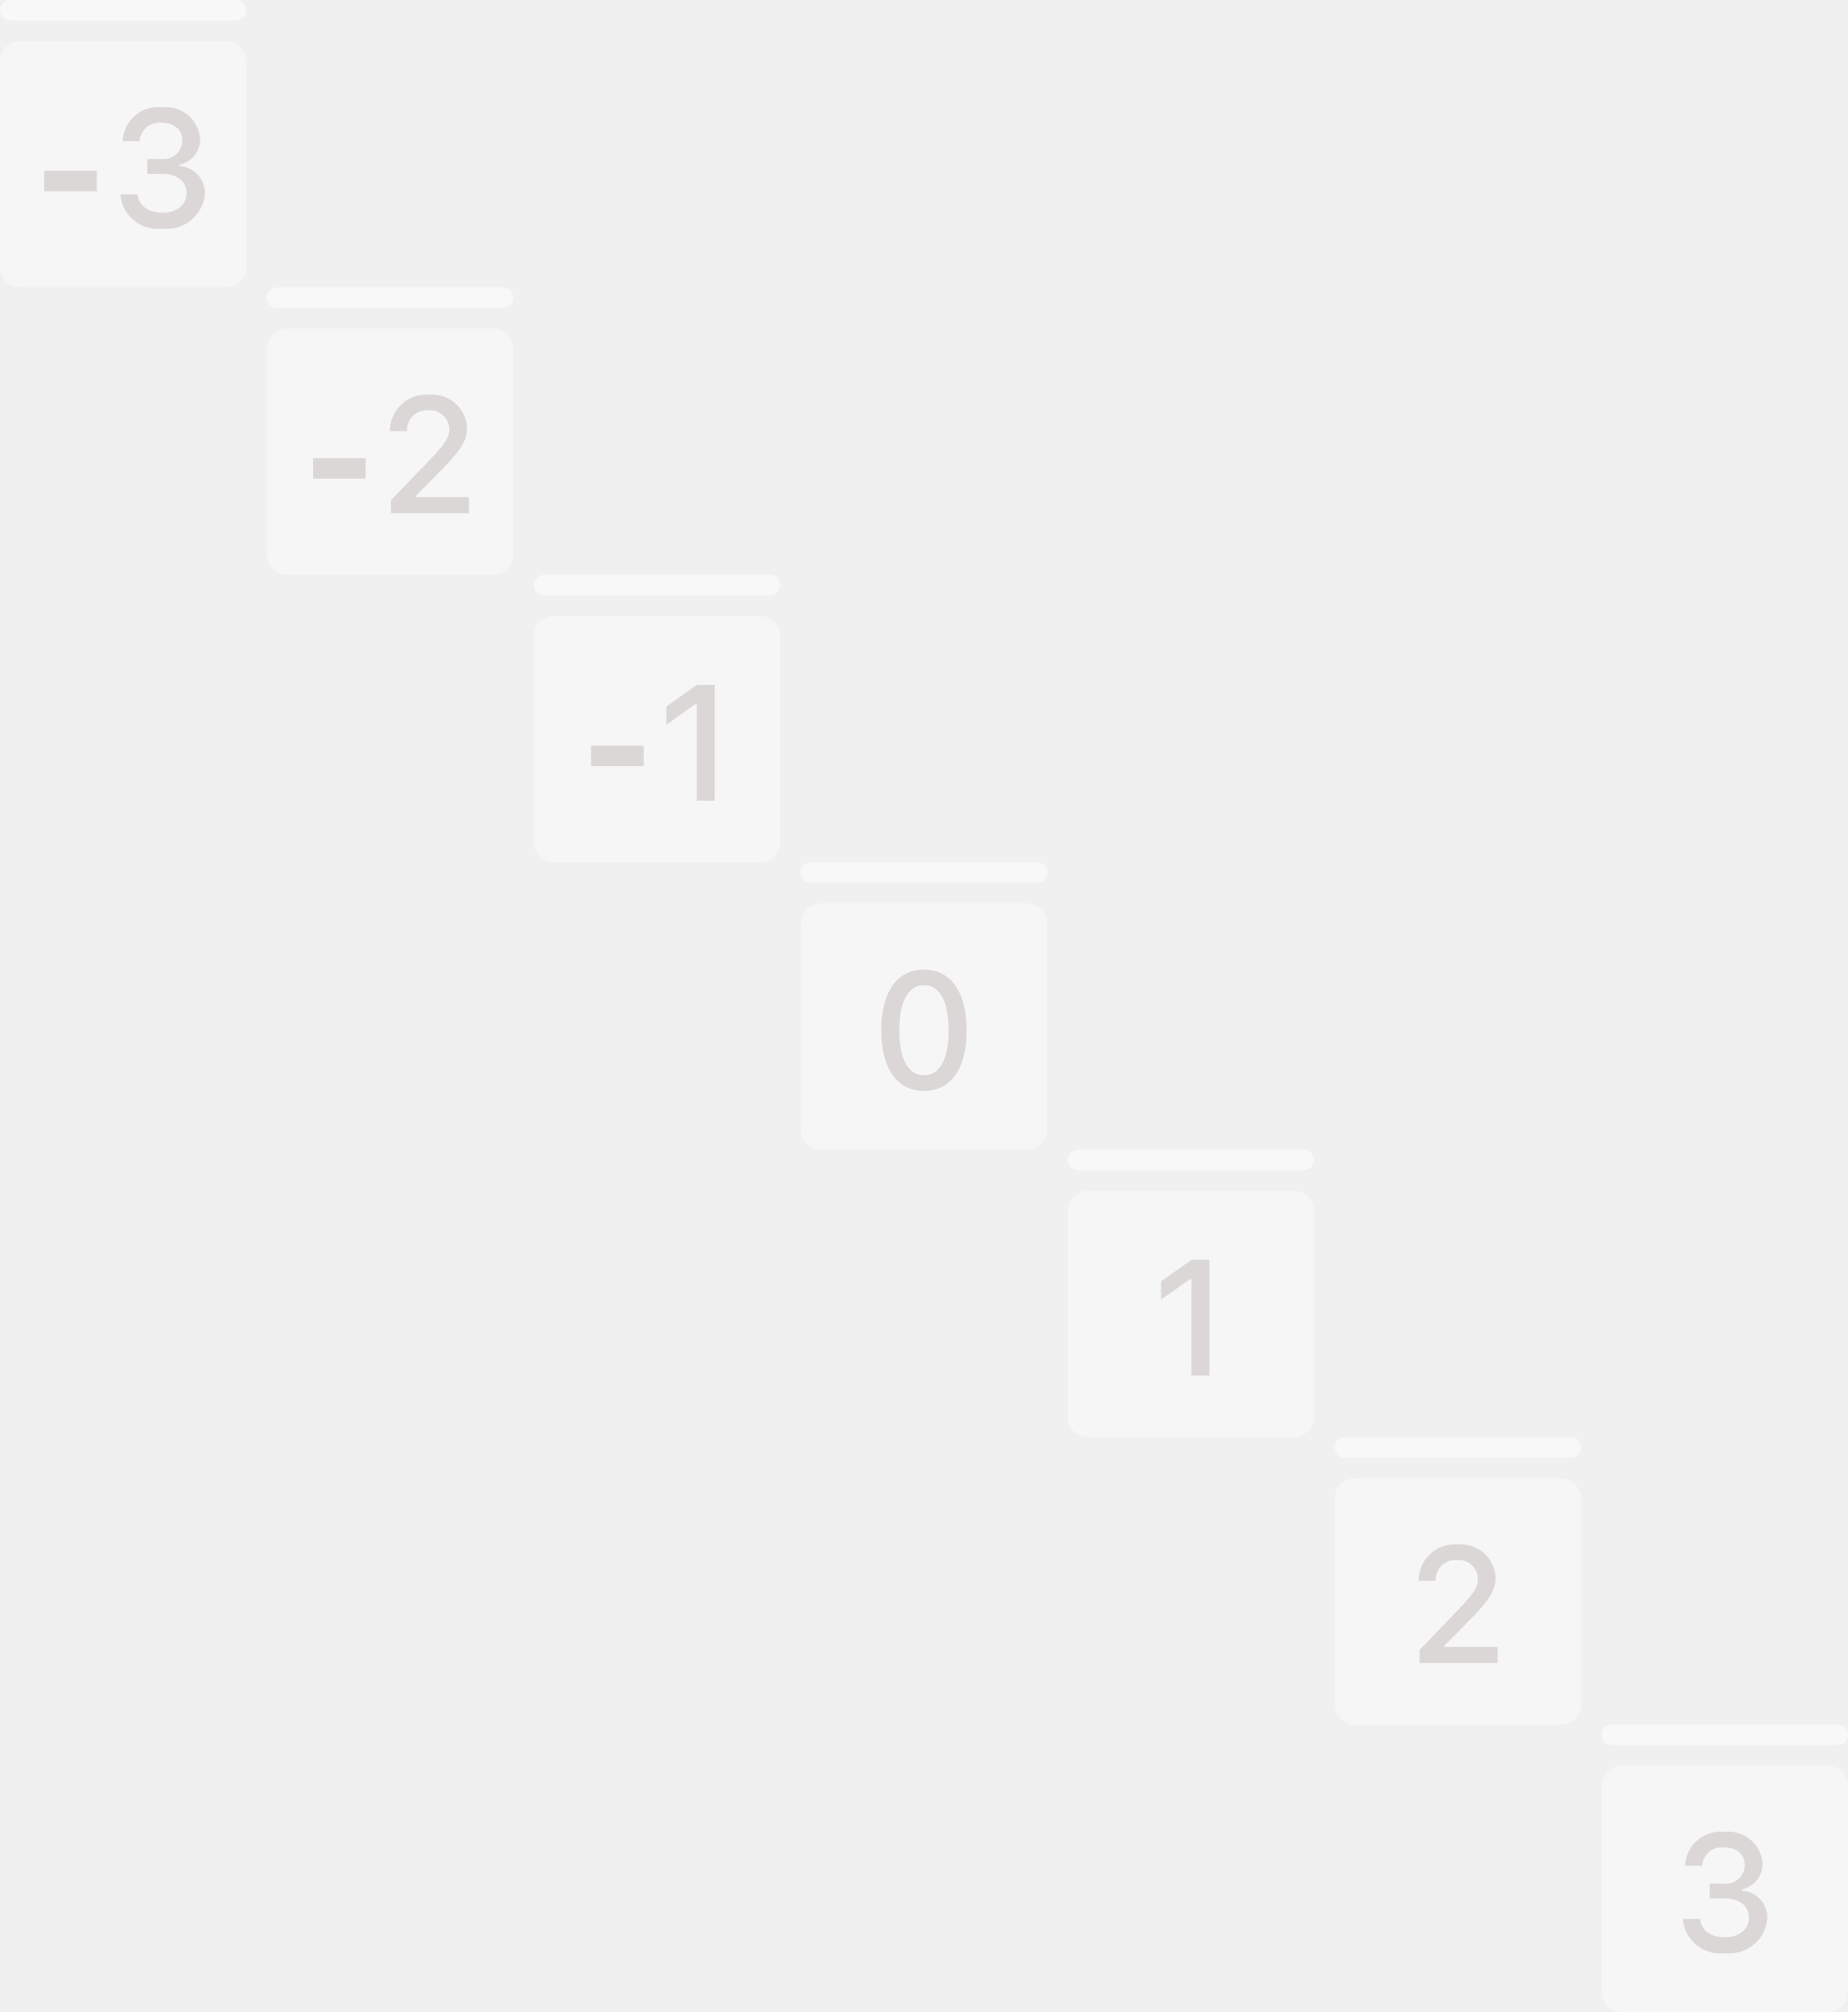
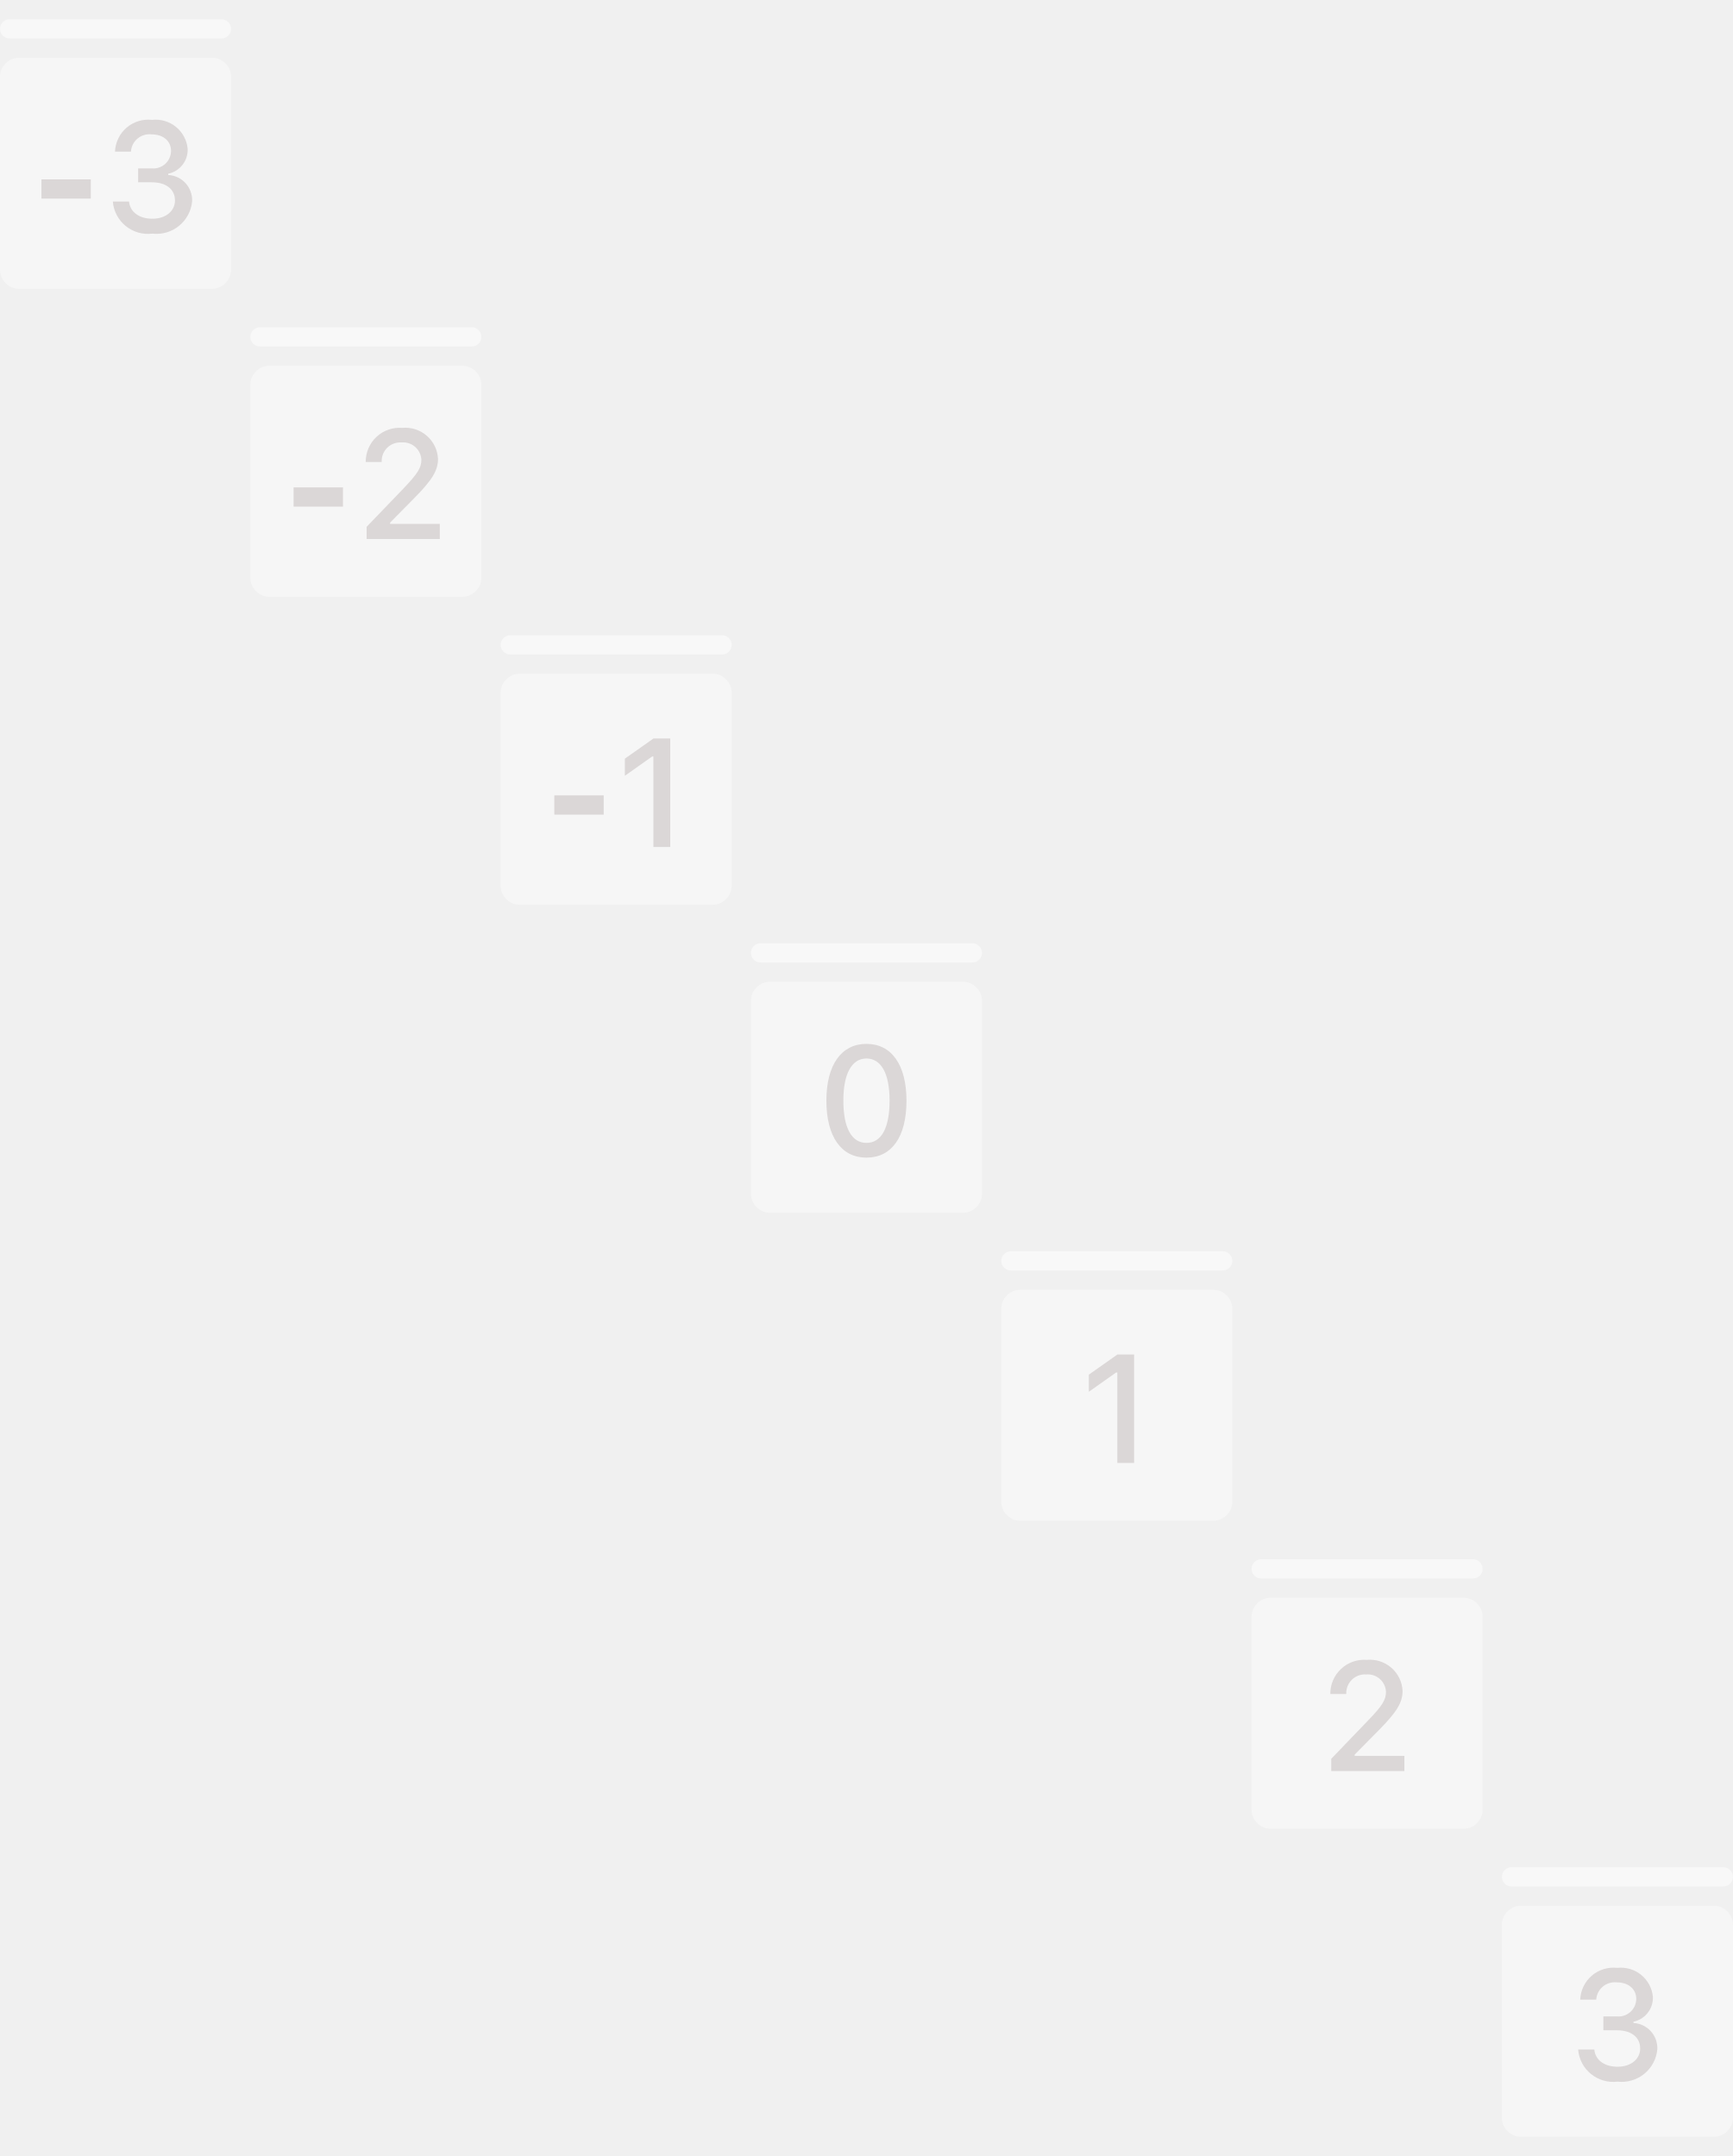
- <svg xmlns="http://www.w3.org/2000/svg" xmlns:xlink="http://www.w3.org/1999/xlink" width="90px" height="98px" viewbox="0 0 90 98" version="1.1">
+ <svg xmlns="http://www.w3.org/2000/svg" xmlns:xlink="http://www.w3.org/1999/xlink" width="90px" height="112px" viewBox="0 0 90 112" version="1.1">
  <defs>
-     <rect width="90" height="98" id="artboard_1" />
+     <rect width="90" height="112" id="artboard_1" />
    <clipPath id="clip_1">
      <use xlink:href="#artboard_1" clip-rule="evenodd" />
    </clipPath>
  </defs>
  <g id="hover00117" clip-path="url(#clip_1)">
-     <path d="M0 2L0 1C0 0.724 0.098 0.488 0.293 0.293C0.488 0.098 0.724 0 1 0L11 0C11.276 0 11.512 0.098 11.707 0.293C11.902 0.488 12 0.724 12 1L12 11C12 11.276 11.902 11.512 11.707 11.707C11.512 11.902 11.276 12 11 12L1 12C0.724 12 0.488 11.902 0.293 11.707C0.098 11.512 0 11.276 0 11L0 2L0 2Z" transform="translate(-3.0517578E-05 1.999954)" id="Rectangle" fill="#FFFFFF" fill-opacity="0.4" fill-rule="evenodd" stroke="none" />
-     <path d="M0 0.5C0 0.362 0.049 0.244 0.146 0.146C0.244 0.049 0.362 0 0.5 0L11.5 0C11.638 0 11.756 0.049 11.854 0.146C11.951 0.244 12 0.362 12 0.5C12 0.638 11.951 0.756 11.854 0.854C11.756 0.951 11.638 1 11.5 1L0.5 1C0.362 1 0.244 0.951 0.146 0.854C0.049 0.756 0 0.638 0 0.5L0 0.5L0 0.5Z" transform="translate(-3.0517578E-05 -4.5776367E-05)" id="Rectangle#1" fill="#FFFFFF" fill-opacity="0.5" fill-rule="evenodd" stroke="none" />
-     <path d="M2.563 4.101L2.563 3.101L0 3.101L0 4.101L2.563 4.101L2.563 4.101ZM5.024 3.253L5.735 3.253C6.473 3.253 6.935 3.616 6.935 4.198C6.935 4.753 6.451 5.147 5.763 5.147C5.075 5.147 4.606 4.8 4.548 4.253L3.708 4.253C3.748 4.751 3.989 5.21 4.376 5.525C4.764 5.84 5.263 5.983 5.758 5.921C6.256 5.979 6.755 5.834 7.144 5.518C7.533 5.203 7.779 4.744 7.825 4.245C7.86 3.525 7.306 2.912 6.586 2.874L6.586 2.808C7.196 2.681 7.623 2.13 7.594 1.508C7.551 1.063 7.33 0.653 6.982 0.372C6.634 0.091 6.188 -0.039 5.743 0.011C5.266 -0.043 4.787 0.103 4.423 0.416C4.058 0.729 3.84 1.179 3.821 1.659L4.648 1.659C4.665 1.397 4.788 1.152 4.99 0.983C5.191 0.814 5.454 0.735 5.715 0.764C6.328 0.764 6.731 1.108 6.731 1.631C6.726 1.89 6.613 2.136 6.418 2.307C6.223 2.478 5.966 2.56 5.708 2.531L5.024 2.531L5.024 3.253L5.024 3.253Z" transform="translate(2.151978 5.215744)" id="Shape" fill="#DBD7D7" fill-rule="evenodd" stroke="none" />
-     <path d="M0 2L0 1C0 0.724 0.098 0.488 0.293 0.293C0.488 0.098 0.724 0 1 0L11 0C11.276 0 11.512 0.098 11.707 0.293C11.902 0.488 12 0.724 12 1L12 11C12 11.276 11.902 11.512 11.707 11.707C11.512 11.902 11.276 12 11 12L1 12C0.724 12 0.488 11.902 0.293 11.707C0.098 11.512 0 11.276 0 11L0 2L0 2Z" transform="translate(13 15.99995)" id="Rectangle#2" fill="#FFFFFF" fill-opacity="0.4" fill-rule="evenodd" stroke="none" />
-     <path d="M0 0.5C0 0.362 0.049 0.244 0.146 0.146C0.244 0.049 0.362 0 0.5 0L11.5 0C11.638 0 11.756 0.049 11.854 0.146C11.951 0.244 12 0.362 12 0.5C12 0.638 11.951 0.756 11.854 0.854C11.756 0.951 11.638 1 11.5 1L0.5 1C0.362 1 0.244 0.951 0.146 0.854C0.049 0.756 0 0.638 0 0.5L0 0.5L0 0.5Z" transform="translate(13 13.99995)" id="Rectangle#3" fill="#FFFFFF" fill-opacity="0.5" fill-rule="evenodd" stroke="none" />
-     <path d="M2.563 4.098L2.563 3.098L0 3.098L0 4.098L2.563 4.098L2.563 4.098ZM3.746 1.773L3.746 1.781L4.574 1.781L4.574 1.769C4.564 1.493 4.671 1.226 4.869 1.035C5.068 0.843 5.338 0.745 5.613 0.765C5.869 0.744 6.123 0.828 6.316 0.998C6.508 1.167 6.624 1.408 6.636 1.665C6.636 2.079 6.452 2.376 5.699 3.165L3.793 5.148L3.793 5.781L7.593 5.781L7.593 4.996L5.012 4.996L5.012 4.929L6.266 3.659C7.211 2.702 7.5 2.214 7.5 1.616C7.477 1.152 7.265 0.718 6.914 0.414C6.563 0.111 6.103 -0.036 5.641 0.008C5.15 -0.031 4.666 0.138 4.306 0.474C3.946 0.809 3.743 1.28 3.746 1.773L3.746 1.773L3.746 1.773Z" transform="translate(15.24793 19.2193)" id="Shape#1" fill="#DBD7D7" fill-rule="evenodd" stroke="none" />
-     <path d="M0 2L0 1C0 0.724 0.098 0.488 0.293 0.293C0.488 0.098 0.724 0 1 0L11 0C11.276 0 11.512 0.098 11.707 0.293C11.902 0.488 12 0.724 12 1L12 11C12 11.276 11.902 11.512 11.707 11.707C11.512 11.902 11.276 12 11 12L1 12C0.724 12 0.488 11.902 0.293 11.707C0.098 11.512 0 11.276 0 11L0 2L0 2Z" transform="translate(26 29.99995)" id="Rectangle#4" fill="#FFFFFF" fill-opacity="0.4" fill-rule="evenodd" stroke="none" />
-     <path d="M0 0.5C0 0.362 0.049 0.244 0.146 0.146C0.244 0.049 0.362 0 0.5 0L11.5 0C11.638 0 11.756 0.049 11.854 0.146C11.951 0.244 12 0.362 12 0.5C12 0.638 11.951 0.756 11.854 0.854C11.756 0.951 11.638 1 11.5 1L0.5 1C0.362 1 0.244 0.951 0.146 0.854C0.049 0.756 0 0.638 0 0.5L0 0.5L0 0.5Z" transform="translate(26 27.99995)" id="Rectangle#5" fill="#FFFFFF" fill-opacity="0.5" fill-rule="evenodd" stroke="none" />
-     <path d="M2.563 3.954L2.563 2.954L0 2.954L0 3.954L2.563 3.954L2.563 3.954ZM5.145 5.637L6.02 5.637L6.02 0L5.149 0L3.664 1.047L3.664 1.937L5.078 0.937L5.144 0.937L5.145 5.637L5.145 5.637Z" transform="translate(28.78894 33.36295)" id="Shape#2" fill="#DBD7D7" fill-rule="evenodd" stroke="none" />
-     <path d="M0 2L0 1C0 0.724 0.098 0.488 0.293 0.293C0.488 0.098 0.724 0 1 0L11 0C11.276 0 11.512 0.098 11.707 0.293C11.902 0.488 12 0.724 12 1L12 11C12 11.276 11.902 11.512 11.707 11.707C11.512 11.902 11.276 12 11 12L1 12C0.724 12 0.488 11.902 0.293 11.707C0.098 11.512 0 11.276 0 11L0 2L0 2Z" transform="translate(39 43.99995)" id="Rectangle#6" fill="#FFFFFF" fill-opacity="0.4" fill-rule="evenodd" stroke="none" />
-     <path d="M0 0.5C0 0.362 0.049 0.244 0.146 0.146C0.244 0.049 0.362 0 0.5 0L11.5 0C11.638 0 11.756 0.049 11.854 0.146C11.951 0.244 12 0.362 12 0.5C12 0.638 11.951 0.756 11.854 0.854C11.756 0.951 11.638 1 11.5 1L0.5 1C0.362 1 0.244 0.951 0.146 0.854C0.049 0.756 0 0.638 0 0.5L0 0.5L0 0.5Z" transform="translate(39 41.99995)" id="Rectangle#7" fill="#FFFFFF" fill-opacity="0.5" fill-rule="evenodd" stroke="none" />
-     <path d="M2.082 5.91C3.395 5.91 4.16 4.828 4.16 2.957C4.16 1.086 3.382 0 2.082 0C0.782 0 0 1.086 0 2.949C0 4.812 0.77 5.91 2.082 5.91L2.082 5.91L2.082 5.91ZM2.082 5.144C1.316 5.144 0.882 4.374 0.882 2.944C0.882 1.534 1.327 0.76 2.082 0.76C2.837 0.76 3.282 1.53 3.282 2.944C3.282 4.378 2.852 5.144 2.082 5.144L2.082 5.144L2.082 5.144Z" transform="translate(42.91797 47.22696)" id="Shape#3" fill="#DBD7D7" fill-rule="evenodd" stroke="none" />
-     <path d="M0 2L0 1C0 0.724 0.098 0.488 0.293 0.293C0.488 0.098 0.724 0 1 0L11 0C11.276 0 11.512 0.098 11.707 0.293C11.902 0.488 12 0.724 12 1L12 11C12 11.276 11.902 11.512 11.707 11.707C11.512 11.902 11.276 12 11 12L1 12C0.724 12 0.488 11.902 0.293 11.707C0.098 11.512 0 11.276 0 11L0 2L0 2Z" transform="translate(52 57.99995)" id="Rectangle#8" fill="#FFFFFF" fill-opacity="0.4" fill-rule="evenodd" stroke="none" />
-     <path d="M0 0.5C0 0.362 0.049 0.244 0.146 0.146C0.244 0.049 0.362 0 0.5 0L11.5 0C11.638 0 11.756 0.049 11.854 0.146C11.951 0.244 12 0.362 12 0.5C12 0.638 11.951 0.756 11.854 0.854C11.756 0.951 11.638 1 11.5 1L0.5 1C0.362 1 0.244 0.951 0.146 0.854C0.049 0.756 0 0.638 0 0.5L0 0.5L0 0.5Z" transform="translate(52 55.99995)" id="Rectangle#9" fill="#FFFFFF" fill-opacity="0.5" fill-rule="evenodd" stroke="none" />
-     <path d="M1.48 5.637L2.351 5.637L2.351 0L1.484 0L0 1.047L0 1.937L1.414 0.937L1.48 0.937L1.48 5.637L1.48 5.637Z" transform="translate(56.54895 61.36295)" id="Shape#4" fill="#DBD7D7" fill-rule="evenodd" stroke="none" />
-     <path d="M0 2L0 1C0 0.724 0.098 0.488 0.293 0.293C0.488 0.098 0.724 0 1 0L11 0C11.276 0 11.512 0.098 11.707 0.293C11.902 0.488 12 0.724 12 1L12 11C12 11.276 11.902 11.512 11.707 11.707C11.512 11.902 11.276 12 11 12L1 12C0.724 12 0.488 11.902 0.293 11.707C0.098 11.512 0 11.276 0 11L0 2L0 2Z" transform="translate(65 71.99995)" id="Rectangle#10" fill="#FFFFFF" fill-opacity="0.4" fill-rule="evenodd" stroke="none" />
-     <path d="M0 0.5C0 0.362 0.049 0.244 0.146 0.146C0.244 0.049 0.362 0 0.5 0L11.5 0C11.638 0 11.756 0.049 11.854 0.146C11.951 0.244 12 0.362 12 0.5C12 0.638 11.951 0.756 11.854 0.854C11.756 0.951 11.638 1 11.5 1L0.5 1C0.362 1 0.244 0.951 0.146 0.854C0.049 0.756 0 0.638 0 0.5L0 0.5L0 0.5Z" transform="translate(65 69.99995)" id="Rectangle#11" fill="#FFFFFF" fill-opacity="0.5" fill-rule="evenodd" stroke="none" />
-     <path d="M4.57764e-05 1.773L4.57764e-05 1.781L0.828 1.781L0.828 1.769C0.818 1.493 0.925 1.226 1.123 1.035C1.322 0.843 1.592 0.745 1.867 0.765C2.123 0.744 2.377 0.828 2.57 0.998C2.762 1.167 2.878 1.408 2.89 1.665C2.89 2.081 2.71 2.381 1.953 3.164L0.047 5.148L0.047 5.781L3.847 5.781L3.847 4.996L1.265 4.996L1.265 4.929L2.519 3.66C3.464 2.703 3.753 2.215 3.753 1.617C3.73 1.153 3.519 0.719 3.168 0.415C2.817 0.111 2.356 -0.036 1.894 0.008C1.403 -0.03 0.919 0.139 0.559 0.474C0.2 0.81 -0.003 1.281 4.57764e-05 1.773L4.57764e-05 1.773L4.57764e-05 1.773Z" transform="translate(69.08997 75.2193)" id="Shape#5" fill="#DBD7D7" fill-rule="evenodd" stroke="none" />
-     <path d="M0 2L0 1C0 0.724 0.098 0.488 0.293 0.293C0.488 0.098 0.724 0 1 0L11 0C11.276 0 11.512 0.098 11.707 0.293C11.902 0.488 12 0.724 12 1L12 11C12 11.276 11.902 11.512 11.707 11.707C11.512 11.902 11.276 12 11 12L1 12C0.724 12 0.488 11.902 0.293 11.707C0.098 11.512 0 11.276 0 11L0 2L0 2Z" transform="translate(78 85.99995)" id="Rectangle#12" fill="#FFFFFF" fill-opacity="0.4" fill-rule="evenodd" stroke="none" />
-     <path d="M0 0.5C0 0.362 0.049 0.244 0.146 0.146C0.244 0.049 0.362 0 0.5 0L11.5 0C11.638 0 11.756 0.049 11.854 0.146C11.951 0.244 12 0.362 12 0.5C12 0.638 11.951 0.756 11.854 0.854C11.756 0.951 11.638 1 11.5 1L0.5 1C0.362 1 0.244 0.951 0.146 0.854C0.049 0.756 0 0.638 0 0.5L0 0.5L0 0.5Z" transform="translate(78 83.99995)" id="Rectangle#13" fill="#FFFFFF" fill-opacity="0.5" fill-rule="evenodd" stroke="none" />
-     <path d="M1.311 3.253L2.022 3.253C2.76 3.253 3.222 3.616 3.222 4.198C3.222 4.753 2.738 5.147 2.05 5.147C1.362 5.147 0.894 4.8 0.84 4.253L0 4.253C0.04 4.75 0.281 5.209 0.667 5.524C1.053 5.839 1.551 5.982 2.046 5.921C2.543 5.979 3.043 5.833 3.432 5.518C3.821 5.203 4.066 4.744 4.112 4.245C4.147 3.526 3.593 2.913 2.874 2.874L2.874 2.808C3.484 2.681 3.911 2.13 3.882 1.508C3.839 1.063 3.618 0.653 3.27 0.372C2.921 0.09 2.475 -0.04 2.03 0.011C1.553 -0.043 1.074 0.103 0.71 0.416C0.345 0.729 0.127 1.179 0.108 1.659L0.94 1.659C0.957 1.397 1.08 1.154 1.28 0.985C1.481 0.816 1.742 0.736 2.003 0.764C2.616 0.764 3.019 1.108 3.019 1.631C3.014 1.89 2.901 2.136 2.706 2.307C2.511 2.478 2.254 2.56 1.996 2.531L1.311 2.531L1.311 3.253L1.311 3.253Z" transform="translate(81.95996 89.21576)" id="Shape#6" fill="#DBD7D7" fill-rule="evenodd" stroke="none" />
+     <path d="M-3.05176e-05 5L-3.05176e-05 4C-3.05176e-05 3.724 0.098 3.488 0.293 3.293C0.488 3.098 0.724 3 1 3L11 3C11.276 3 11.512 3.098 11.707 3.293C11.902 3.488 12 3.724 12 4L12 14C12 14.276 11.902 14.512 11.707 14.707C11.512 14.902 11.276 15 11 15L1 15C0.724 15 0.488 14.902 0.293 14.707C0.098 14.512 -3.05176e-05 14.276 -3.05176e-05 14L-3.05176e-05 5L-3.05176e-05 5L-3.05176e-05 5Z" id="Rectangle" fill="#FFFFFF" fill-opacity="0.4" fill-rule="evenodd" stroke="none" />
+     <path d="M-3.05176e-05 1.5C-3.05176e-05 1.362 0.049 1.244 0.146 1.146C0.244 1.049 0.362 1 0.5 1L11.5 1C11.638 1 11.756 1.049 11.854 1.146C11.951 1.244 12 1.362 12 1.5C12 1.638 11.951 1.756 11.854 1.854C11.756 1.951 11.638 2 11.5 2L0.5 2C0.362 2 0.244 1.951 0.146 1.854C0.049 1.756 -3.05176e-05 1.638 -3.05176e-05 1.5L-3.05176e-05 1.5L-3.05176e-05 1.5L-3.05176e-05 1.5Z" id="Rectangle#1" fill="#FFFFFF" fill-opacity="0.502" fill-rule="evenodd" stroke="none" />
+     <path d="M4.715 10.317L4.715 9.317L2.152 9.317L2.152 10.317L4.715 10.317L4.715 10.317L4.715 10.317ZM7.176 9.469L7.887 9.469C8.625 9.469 9.087 9.832 9.087 10.414C9.087 10.969 8.603 11.363 7.915 11.363C7.227 11.363 6.758 11.016 6.7 10.469L5.86 10.469C5.9 10.966 6.141 11.426 6.528 11.741C6.916 12.056 7.415 12.199 7.91 12.137C8.408 12.195 8.907 12.05 9.296 11.734C9.685 11.419 9.931 10.96 9.977 10.461C10.012 9.741 9.458 9.128 8.738 9.09L8.738 9.024C9.348 8.897 9.775 8.346 9.746 7.724C9.703 7.279 9.482 6.869 9.134 6.588C8.786 6.306 8.34 6.176 7.895 6.227C7.418 6.172 6.939 6.319 6.575 6.632C6.21 6.944 5.992 7.395 5.973 7.875L6.8 7.875C6.817 7.612 6.94 7.368 7.142 7.199C7.343 7.03 7.605 6.951 7.867 6.98C8.48 6.98 8.883 7.324 8.883 7.847C8.878 8.106 8.765 8.351 8.57 8.523C8.375 8.694 8.118 8.775 7.86 8.747L7.176 8.747L7.176 9.469L7.176 9.469L7.176 9.469Z" id="Shape" fill="#DBD7D7" fill-rule="evenodd" stroke="none" />
+     <path d="M13 21L13 20C13 19.724 13.098 19.488 13.293 19.293C13.488 19.098 13.724 19 14 19L24 19C24.276 19 24.512 19.098 24.707 19.293C24.902 19.488 25 19.724 25 20L25 30C25 30.276 24.902 30.512 24.707 30.707C24.512 30.902 24.276 31 24 31L14 31C13.724 31 13.488 30.902 13.293 30.707C13.098 30.512 13 30.276 13 30L13 21L13 21L13 21Z" id="Rectangle#2" fill="#FFFFFF" fill-opacity="0.4" fill-rule="evenodd" stroke="none" />
+     <path d="M13 17.5C13 17.362 13.049 17.244 13.146 17.146C13.244 17.049 13.362 17 13.5 17L24.5 17C24.638 17 24.756 17.049 24.854 17.146C24.951 17.244 25 17.362 25 17.5C25 17.638 24.951 17.756 24.854 17.854C24.756 17.951 24.638 18 24.5 18L13.5 18C13.362 18 13.244 17.951 13.146 17.854C13.049 17.756 13 17.638 13 17.5L13 17.5L13 17.5L13 17.5Z" id="Rectangle#3" fill="#FFFFFF" fill-opacity="0.502" fill-rule="evenodd" stroke="none" />
+     <path d="M17.811 26.317L17.811 25.317L15.248 25.317L15.248 26.317L17.811 26.317L17.811 26.317L17.811 26.317ZM18.994 23.992L18.994 24L19.822 24L19.822 23.988C19.812 23.712 19.919 23.445 20.117 23.254C20.316 23.062 20.586 22.964 20.861 22.984C21.117 22.963 21.371 23.047 21.564 23.217C21.756 23.387 21.872 23.627 21.884 23.884C21.884 24.298 21.7 24.595 20.947 25.384L19.041 27.367L19.041 28L22.841 28L22.841 27.215L20.26 27.215L20.26 27.148L21.514 25.878C22.459 24.921 22.748 24.433 22.748 23.835C22.725 23.371 22.513 22.937 22.162 22.634C21.811 22.33 21.351 22.183 20.889 22.227C20.398 22.189 19.914 22.358 19.554 22.693C19.194 23.029 18.991 23.5 18.994 23.992L18.994 23.992L18.994 23.992L18.994 23.992Z" id="Shape#1" fill="#DBD7D7" fill-rule="evenodd" stroke="none" />
+     <path d="M26 37L26 36C26 35.724 26.098 35.488 26.293 35.293C26.488 35.098 26.724 35 27 35L37 35C37.276 35 37.512 35.098 37.707 35.293C37.902 35.488 38 35.724 38 36L38 46C38 46.276 37.902 46.512 37.707 46.707C37.512 46.902 37.276 47 37 47L27 47C26.724 47 26.488 46.902 26.293 46.707C26.098 46.512 26 46.276 26 46L26 37L26 37L26 37Z" id="Rectangle#4" fill="#FFFFFF" fill-opacity="0.4" fill-rule="evenodd" stroke="none" />
+     <path d="M26 33.5C26 33.362 26.049 33.244 26.146 33.146C26.244 33.049 26.362 33 26.5 33L37.5 33C37.638 33 37.756 33.049 37.854 33.146C37.951 33.244 38 33.362 38 33.5C38 33.638 37.951 33.756 37.854 33.853C37.756 33.951 37.638 34 37.5 34L26.5 34C26.362 34 26.244 33.951 26.146 33.853C26.049 33.756 26 33.638 26 33.5L26 33.5L26 33.5L26 33.5Z" id="Rectangle#5" fill="#FFFFFF" fill-opacity="0.502" fill-rule="evenodd" stroke="none" />
+     <path d="M31.352 42.317L31.352 41.317L28.789 41.317L28.789 42.317L31.352 42.317L31.352 42.317L31.352 42.317ZM33.934 44L34.809 44L34.809 38.363L33.938 38.363L32.453 39.41L32.453 40.3L33.867 39.3L33.933 39.3L33.934 44L33.934 44L33.934 44Z" id="Shape#2" fill="#DBD7D7" fill-rule="evenodd" stroke="none" />
+     <path d="M39 53L39 52C39 51.724 39.098 51.488 39.293 51.293C39.488 51.098 39.724 51 40 51L50 51C50.276 51 50.512 51.098 50.707 51.293C50.902 51.488 51 51.724 51 52L51 62C51 62.276 50.902 62.512 50.707 62.707C50.512 62.902 50.276 63 50 63L40 63C39.724 63 39.488 62.902 39.293 62.707C39.098 62.512 39 62.276 39 62L39 53L39 53L39 53Z" id="Rectangle#6" fill="#FFFFFF" fill-opacity="0.4" fill-rule="evenodd" stroke="none" />
+     <path d="M39 49.5C39 49.362 39.049 49.244 39.146 49.146C39.244 49.049 39.362 49 39.5 49L50.5 49C50.638 49 50.756 49.049 50.854 49.146C50.951 49.244 51 49.362 51 49.5C51 49.638 50.951 49.756 50.854 49.853C50.756 49.951 50.638 50 50.5 50L39.5 50C39.362 50 39.244 49.951 39.146 49.853C39.049 49.756 39 49.638 39 49.5L39 49.5L39 49.5L39 49.5Z" id="Rectangle#7" fill="#FFFFFF" fill-opacity="0.502" fill-rule="evenodd" stroke="none" />
+     <path d="M45 60.137C46.313 60.137 47.078 59.055 47.078 57.184C47.078 55.313 46.3 54.227 45 54.227C43.7 54.227 42.918 55.313 42.918 57.176C42.918 59.039 43.688 60.137 45 60.137L45 60.137L45 60.137L45 60.137ZM45 59.371C44.234 59.371 43.8 58.601 43.8 57.171C43.8 55.761 44.245 54.987 45 54.987C45.755 54.987 46.2 55.757 46.2 57.171C46.2 58.605 45.77 59.371 45 59.371L45 59.371L45 59.371L45 59.371Z" id="Shape#3" fill="#DBD7D7" fill-rule="evenodd" stroke="none" />
+     <path d="M52 69L52 68C52 67.724 52.098 67.488 52.293 67.293C52.488 67.098 52.724 67 53 67L63 67C63.276 67 63.512 67.098 63.707 67.293C63.902 67.488 64 67.724 64 68L64 78C64 78.276 63.902 78.512 63.707 78.707C63.512 78.902 63.276 79 63 79L53 79C52.724 79 52.488 78.902 52.293 78.707C52.098 78.512 52 78.276 52 78L52 69L52 69L52 69Z" id="Rectangle#8" fill="#FFFFFF" fill-opacity="0.4" fill-rule="evenodd" stroke="none" />
+     <path d="M52 65.5C52 65.362 52.049 65.244 52.146 65.146C52.244 65.049 52.362 65 52.5 65L63.5 65C63.638 65 63.756 65.049 63.854 65.146C63.951 65.244 64 65.362 64 65.5C64 65.638 63.951 65.756 63.854 65.853C63.756 65.951 63.638 66 63.5 66L52.5 66C52.362 66 52.244 65.951 52.146 65.853C52.049 65.756 52 65.638 52 65.5L52 65.5L52 65.5L52 65.5Z" id="Rectangle#9" fill="#FFFFFF" fill-opacity="0.502" fill-rule="evenodd" stroke="none" />
+     <path d="M58.029 76L58.9 76L58.9 70.363L58.033 70.363L56.549 71.41L56.549 72.3L57.963 71.3L58.029 71.3L58.029 76L58.029 76L58.029 76Z" id="Shape#4" fill="#DBD7D7" fill-rule="evenodd" stroke="none" />
+     <path d="M65 85L65 84C65 83.724 65.098 83.488 65.293 83.293C65.488 83.098 65.724 83 66 83L76 83C76.276 83 76.512 83.098 76.707 83.293C76.902 83.488 77 83.724 77 84L77 94C77 94.276 76.902 94.512 76.707 94.707C76.512 94.902 76.276 95 76 95L66 95C65.724 95 65.488 94.902 65.293 94.707C65.098 94.512 65 94.276 65 94L65 85L65 85L65 85Z" id="Rectangle#10" fill="#FFFFFF" fill-opacity="0.4" fill-rule="evenodd" stroke="none" />
+     <path d="M65 81.5C65 81.362 65.049 81.244 65.146 81.146C65.244 81.049 65.362 81 65.5 81L76.5 81C76.638 81 76.756 81.049 76.854 81.146C76.951 81.244 77 81.362 77 81.5C77 81.638 76.951 81.756 76.854 81.853C76.756 81.951 76.638 82 76.5 82L65.5 82C65.362 82 65.244 81.951 65.146 81.853C65.049 81.756 65 81.638 65 81.5L65 81.5L65 81.5L65 81.5Z" id="Rectangle#11" fill="#FFFFFF" fill-opacity="0.502" fill-rule="evenodd" stroke="none" />
+     <path d="M69.09 87.992L69.09 88L69.918 88L69.918 87.988C69.908 87.712 70.015 87.445 70.213 87.254C70.412 87.062 70.682 86.964 70.957 86.984C71.213 86.963 71.467 87.047 71.66 87.217C71.852 87.386 71.968 87.627 71.98 87.884C71.98 88.3 71.8 88.6 71.043 89.383L69.137 91.367L69.137 92L72.937 92L72.937 91.215L70.355 91.215L70.355 91.148L71.609 89.879C72.554 88.922 72.843 88.434 72.843 87.836C72.82 87.372 72.609 86.938 72.258 86.634C71.906 86.33 71.446 86.183 70.984 86.227C70.493 86.189 70.009 86.358 69.65 86.694C69.29 87.029 69.087 87.5 69.09 87.992L69.09 87.992L69.09 87.992L69.09 87.992Z" id="Shape#5" fill="#DBD7D7" fill-rule="evenodd" stroke="none" />
+     <path d="M78 101L78 100C78 99.724 78.098 99.488 78.293 99.293C78.488 99.098 78.724 99 79 99L89 99C89.276 99 89.512 99.098 89.707 99.293C89.902 99.488 90 99.724 90 100L90 110C90 110.276 89.902 110.512 89.707 110.707C89.512 110.902 89.276 111 89 111L79 111C78.724 111 78.488 110.902 78.293 110.707C78.098 110.512 78 110.276 78 110L78 101L78 101L78 101Z" id="Rectangle#12" fill="#FFFFFF" fill-opacity="0.4" fill-rule="evenodd" stroke="none" />
+     <path d="M78 97.5C78 97.362 78.049 97.244 78.146 97.146C78.244 97.049 78.362 97 78.5 97L89.5 97C89.638 97 89.756 97.049 89.854 97.146C89.951 97.244 90 97.362 90 97.5C90 97.638 89.951 97.756 89.854 97.853C89.756 97.951 89.638 98 89.5 98L78.5 98C78.362 98 78.244 97.951 78.146 97.853C78.049 97.756 78 97.638 78 97.5L78 97.5L78 97.5L78 97.5Z" id="Rectangle#13" fill="#FFFFFF" fill-opacity="0.502" fill-rule="evenodd" stroke="none" />
+     <path d="M83.271 105.469L83.982 105.469C84.72 105.469 85.182 105.832 85.182 106.414C85.182 106.969 84.698 107.363 84.01 107.363C83.322 107.363 82.854 107.016 82.8 106.469L81.96 106.469C82 106.966 82.241 107.425 82.627 107.74C83.013 108.054 83.511 108.198 84.006 108.137C84.503 108.195 85.003 108.049 85.392 107.734C85.781 107.418 86.026 106.96 86.072 106.461C86.107 105.741 85.553 105.129 84.834 105.09L84.834 105.024C85.444 104.897 85.871 104.346 85.842 103.724C85.799 103.278 85.578 102.869 85.23 102.587C84.882 102.306 84.435 102.176 83.99 102.227C83.513 102.172 83.034 102.319 82.669 102.632C82.305 102.944 82.087 103.395 82.068 103.875L82.9 103.875C82.917 103.613 83.04 103.37 83.24 103.201C83.441 103.032 83.702 102.952 83.963 102.98C84.576 102.98 84.979 103.324 84.979 103.847C84.974 104.106 84.861 104.352 84.666 104.523C84.472 104.694 84.214 104.775 83.956 104.747L83.271 104.747L83.271 105.469L83.271 105.469L83.271 105.469Z" id="Shape#6" fill="#DBD7D7" fill-rule="evenodd" stroke="none" />
  </g>
</svg>
